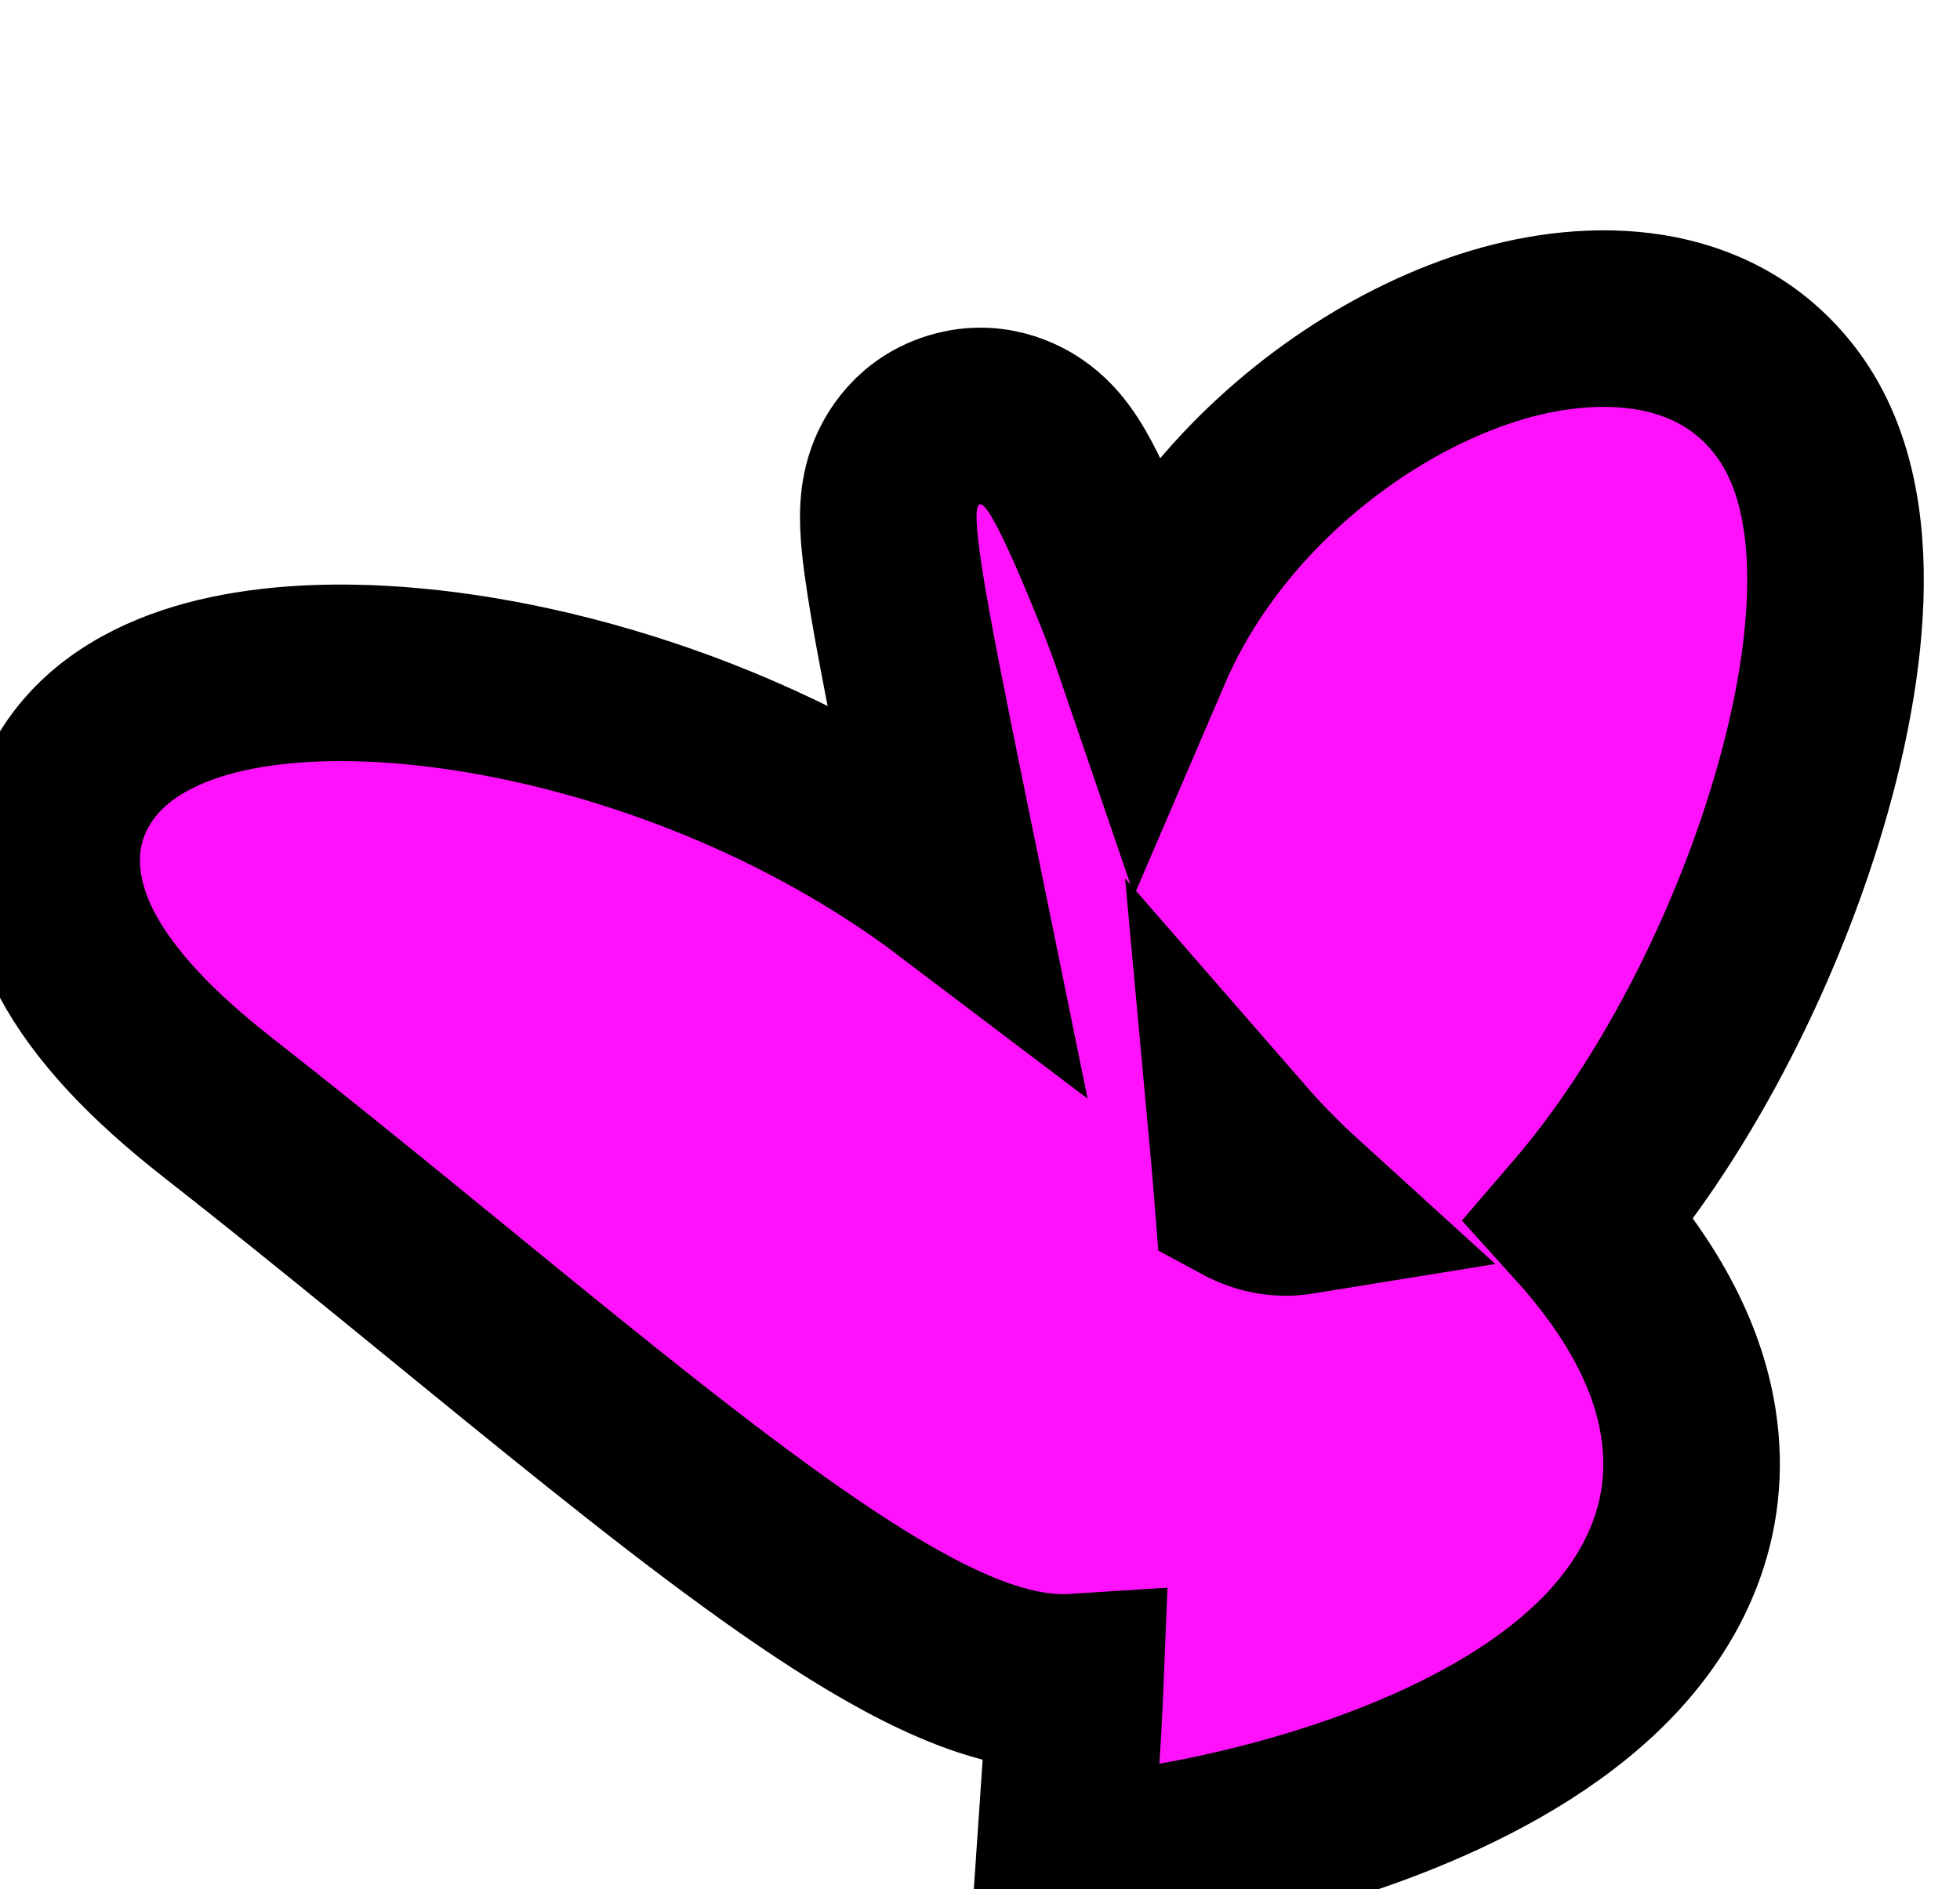
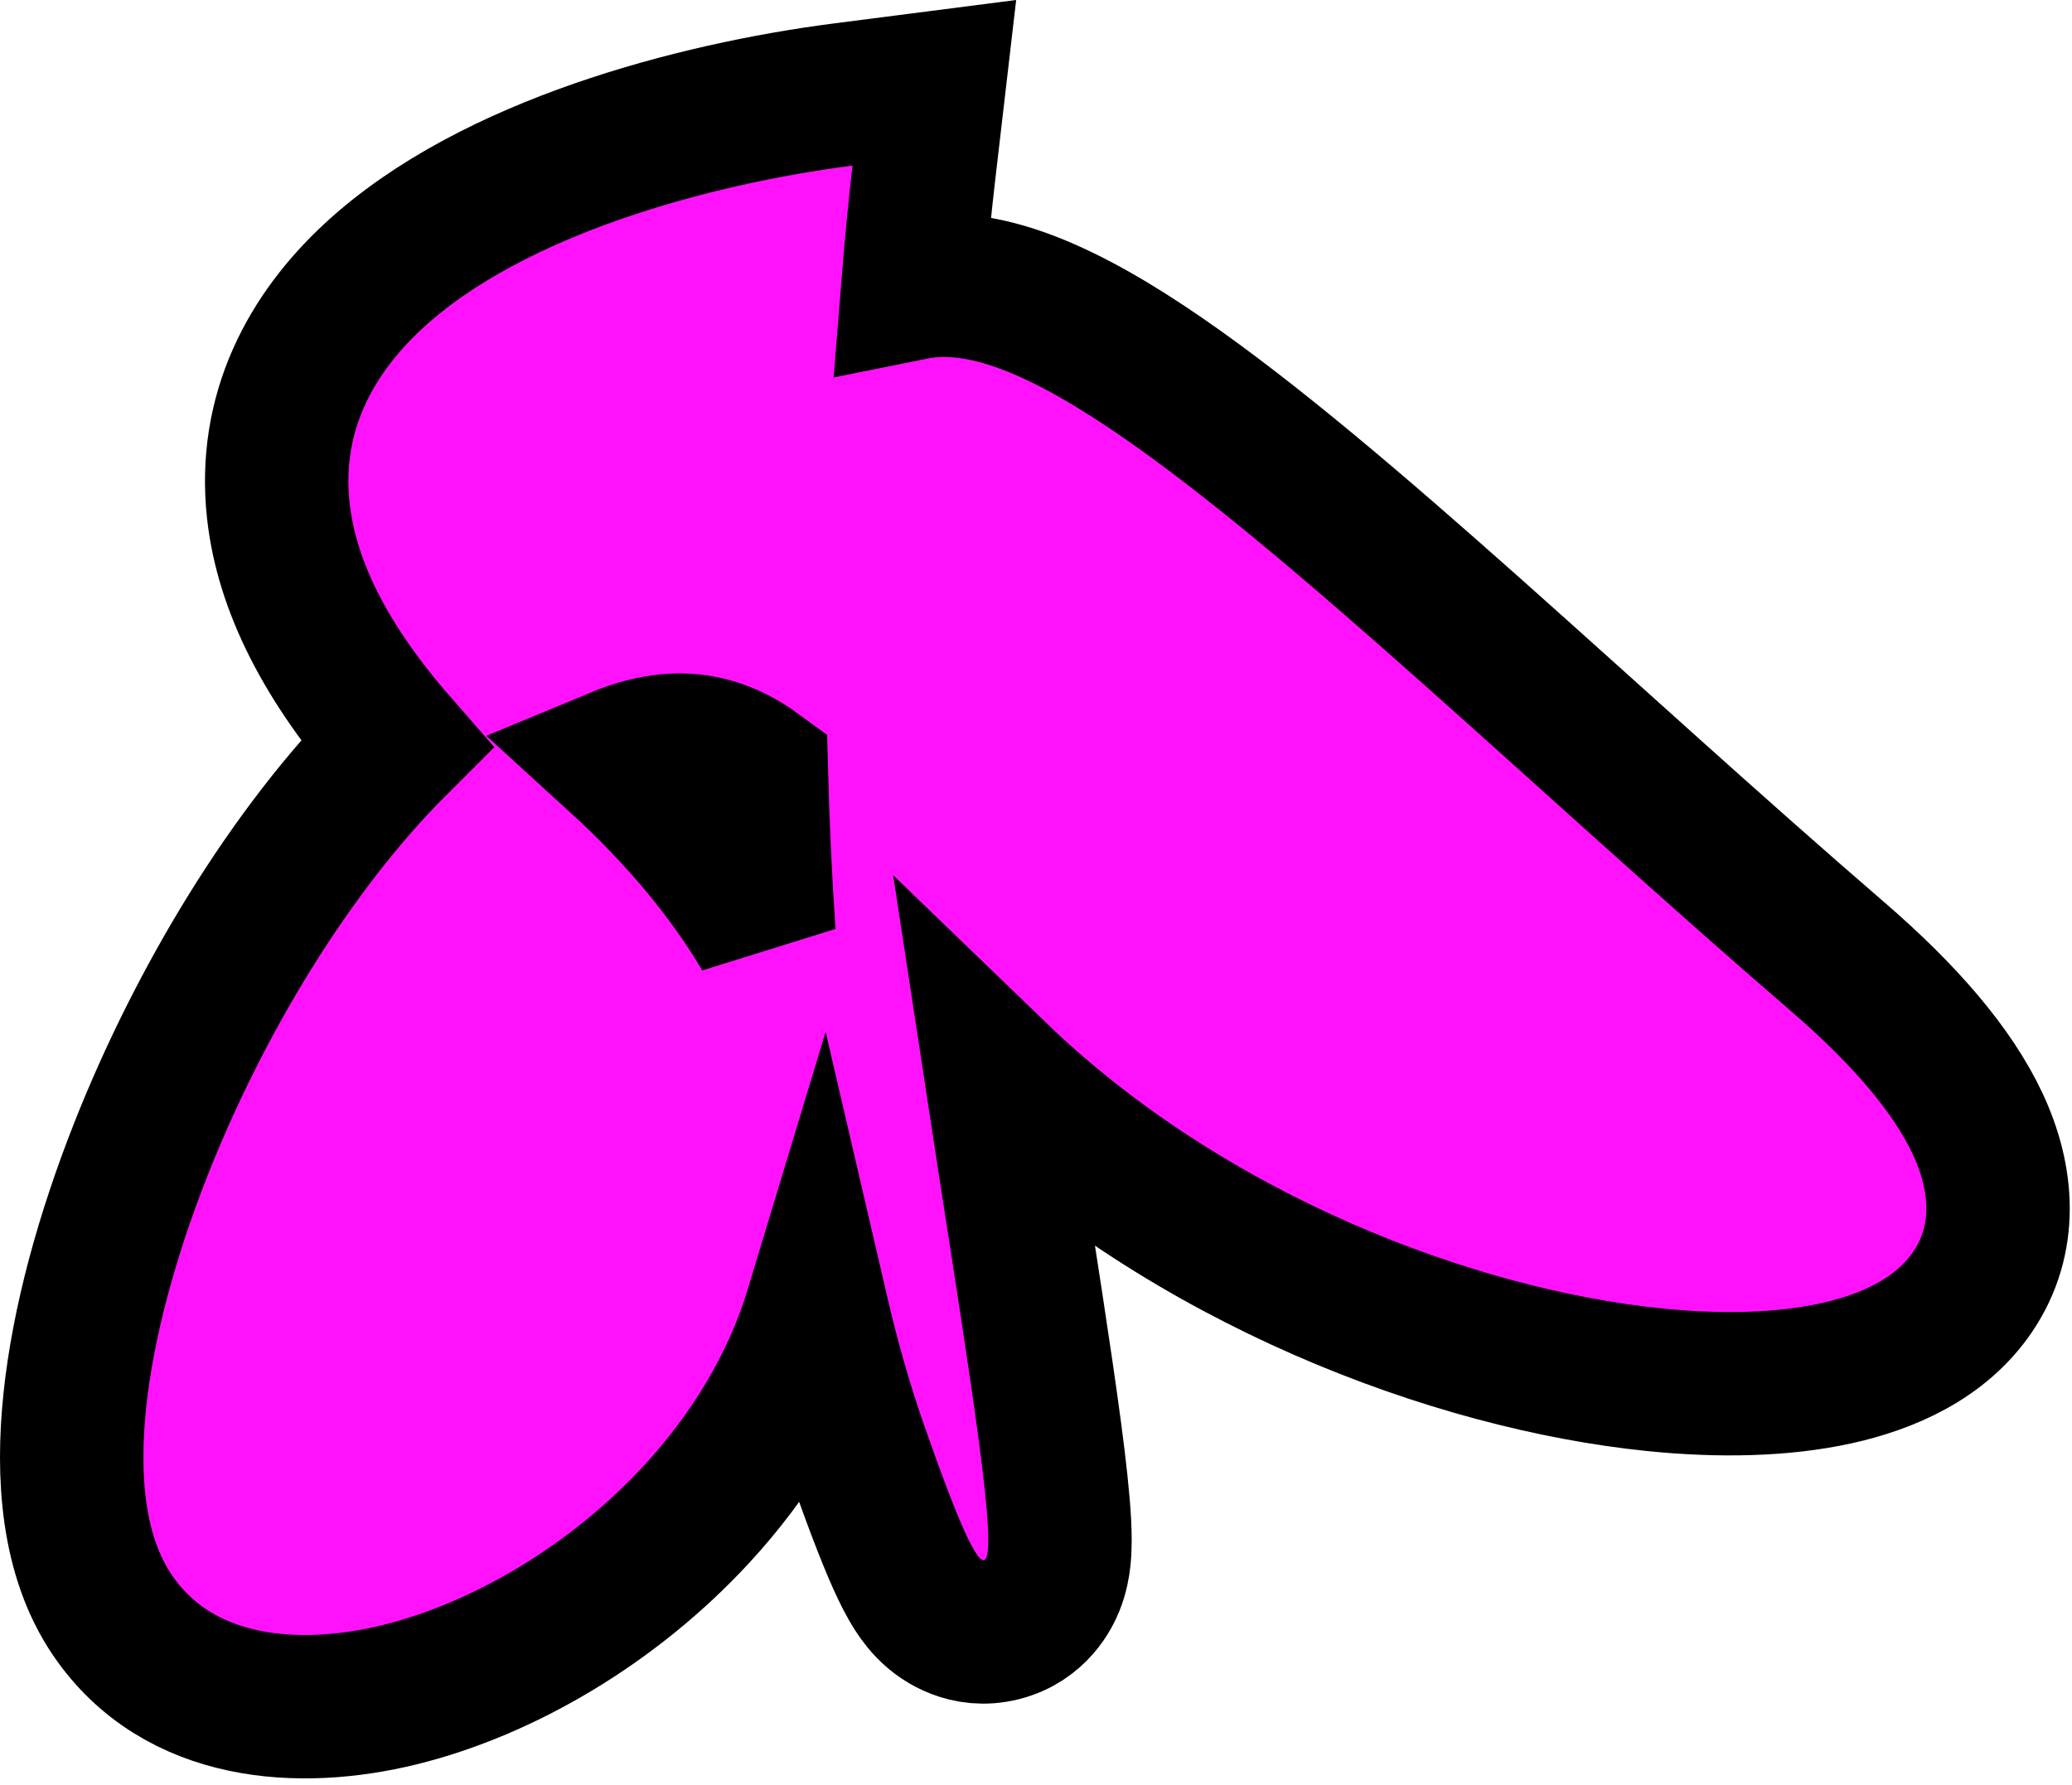
- <svg xmlns="http://www.w3.org/2000/svg" width="222" height="214" viewBox="0 0 222 214" fill="none">
-   <g transform="rotate(25, 111, 107)">
-     <path d="M159.308 186.131C158.393 183.759 157.318 181.087 156.099 178.171C152.861 179.943 149.313 180.722 146.22 181.08C141.383 181.64 135.867 181.37 130.153 180.692C118.698 179.333 104.425 176.065 89.221 172.296C73.761 168.464 57.273 164.097 40.476 160.203C31.439 158.108 24.042 155.232 18.787 151.266C13.284 147.113 9.277 140.959 10.115 133.328C10.861 126.529 15.241 121.261 19.59 117.602C24.15 113.765 30.056 110.511 36.56 107.895C54.317 100.753 80.482 96.912 105.616 102.325C105.491 102.156 105.368 101.988 105.243 101.82C98.459 92.66 92.21 84.287 87.839 78.103C85.674 75.04 83.799 72.274 82.514 70.106C81.91 69.086 81.19 67.792 80.677 66.473C80.444 65.873 80.006 64.66 79.86 63.149C79.753 62.044 79.502 57.716 83.23 54.378C87.004 50.999 91.329 51.771 92.466 52.026C93.98 52.366 95.158 52.971 95.748 53.294C97.045 54.004 98.326 54.95 99.422 55.813C101.736 57.635 104.862 60.409 108.824 64.111C110.45 65.63 112.063 67.226 113.662 68.891C113.476 62.936 114.269 57.068 115.735 51.576C119.115 38.919 126.29 27.3 134.93 19.634C143.096 12.388 155.718 6.308 167.87 12.783C175.198 16.688 179.81 24.457 182.758 31.842C185.867 39.632 187.917 48.998 188.961 58.663C190.624 74.053 189.876 91.65 185.703 106.492C195.075 110.441 202.153 115.584 206.588 122.166C212.819 131.413 212.573 141.544 209.464 150.366C206.459 158.889 200.645 166.795 194.454 173.416C188.169 180.136 180.951 186.107 174.381 190.717L163.911 198.064L159.308 186.131ZM149.993 120.244C152.596 120.402 154.516 119.747 156.081 118.77C156.204 118.694 156.327 118.615 156.45 118.531C153.087 117.484 149.93 116.299 146.974 114.985C147.998 116.74 149.005 118.494 149.993 120.244Z" fill="#FF12FB" stroke="black" stroke-width="20" />
-   </g>
+ <svg xmlns="http://www.w3.org/2000/svg" width="289" height="249" viewBox="0 0 289 249" fill="none">
+   <path d="M128.844 24.254C128.312 28.828 127.783 34.209 127.301 40.222C132.993 39.071 138.741 40.42 143.616 42.304C149.402 44.539 155.591 48.17 161.921 52.52C174.604 61.236 189.517 74.022 205.396 88.147C221.472 102.446 238.583 118.159 256.308 133.45C265.667 141.524 272.306 149.255 275.805 156.681C279.435 164.387 280.073 172.894 275.164 180.173C270.723 186.759 263.206 190.019 256.06 191.582C248.644 193.205 239.903 193.401 230.691 192.462C202.96 189.635 165.887 175.864 138.915 149.829C139.466 153.449 140.013 157.015 140.553 160.503C142.92 175.808 145.128 189.741 146.465 199.869C147.129 204.897 147.618 209.281 147.783 212.541C147.862 214.096 147.897 215.868 147.714 217.478C147.631 218.219 147.436 219.576 146.839 221.038C146.397 222.122 144.576 226.103 139.687 227.332C134.74 228.576 131.229 225.866 130.294 225.07C129.064 224.023 128.249 222.873 127.815 222.22C126.874 220.802 126.028 219.075 125.278 217.394C123.715 213.891 121.753 208.709 119.34 201.785C117.247 195.779 115.442 189.374 113.889 182.689C110.587 193.611 104.492 203.277 97.161 211.226C85.563 223.802 70.225 232.836 55.737 236.408C41.865 239.828 24.9 238.862 15.678 225.3C10.069 217.051 9.336 205.875 10.431 195.406C11.571 184.503 14.915 172.291 19.678 160.241C27.692 139.964 40.337 118.645 55.26 103.756C45.529 92.609 39.974 81.793 38.817 71.213C37.327 57.588 43.334 46.629 52.041 38.552C60.515 30.691 71.964 25.072 83.345 21.111C94.856 17.106 107.041 14.542 117.636 13.18L130.322 11.549L128.844 24.254ZM105.496 107.684C101.263 104.591 97.274 103.713 93.49 103.992C91.227 104.16 88.781 104.765 86.179 105.847C94.955 113.859 101.689 122.043 106.562 130.276C106.037 122.7 105.693 115.127 105.496 107.684Z" fill="#FF12FB" stroke="black" stroke-width="20" />
</svg>
